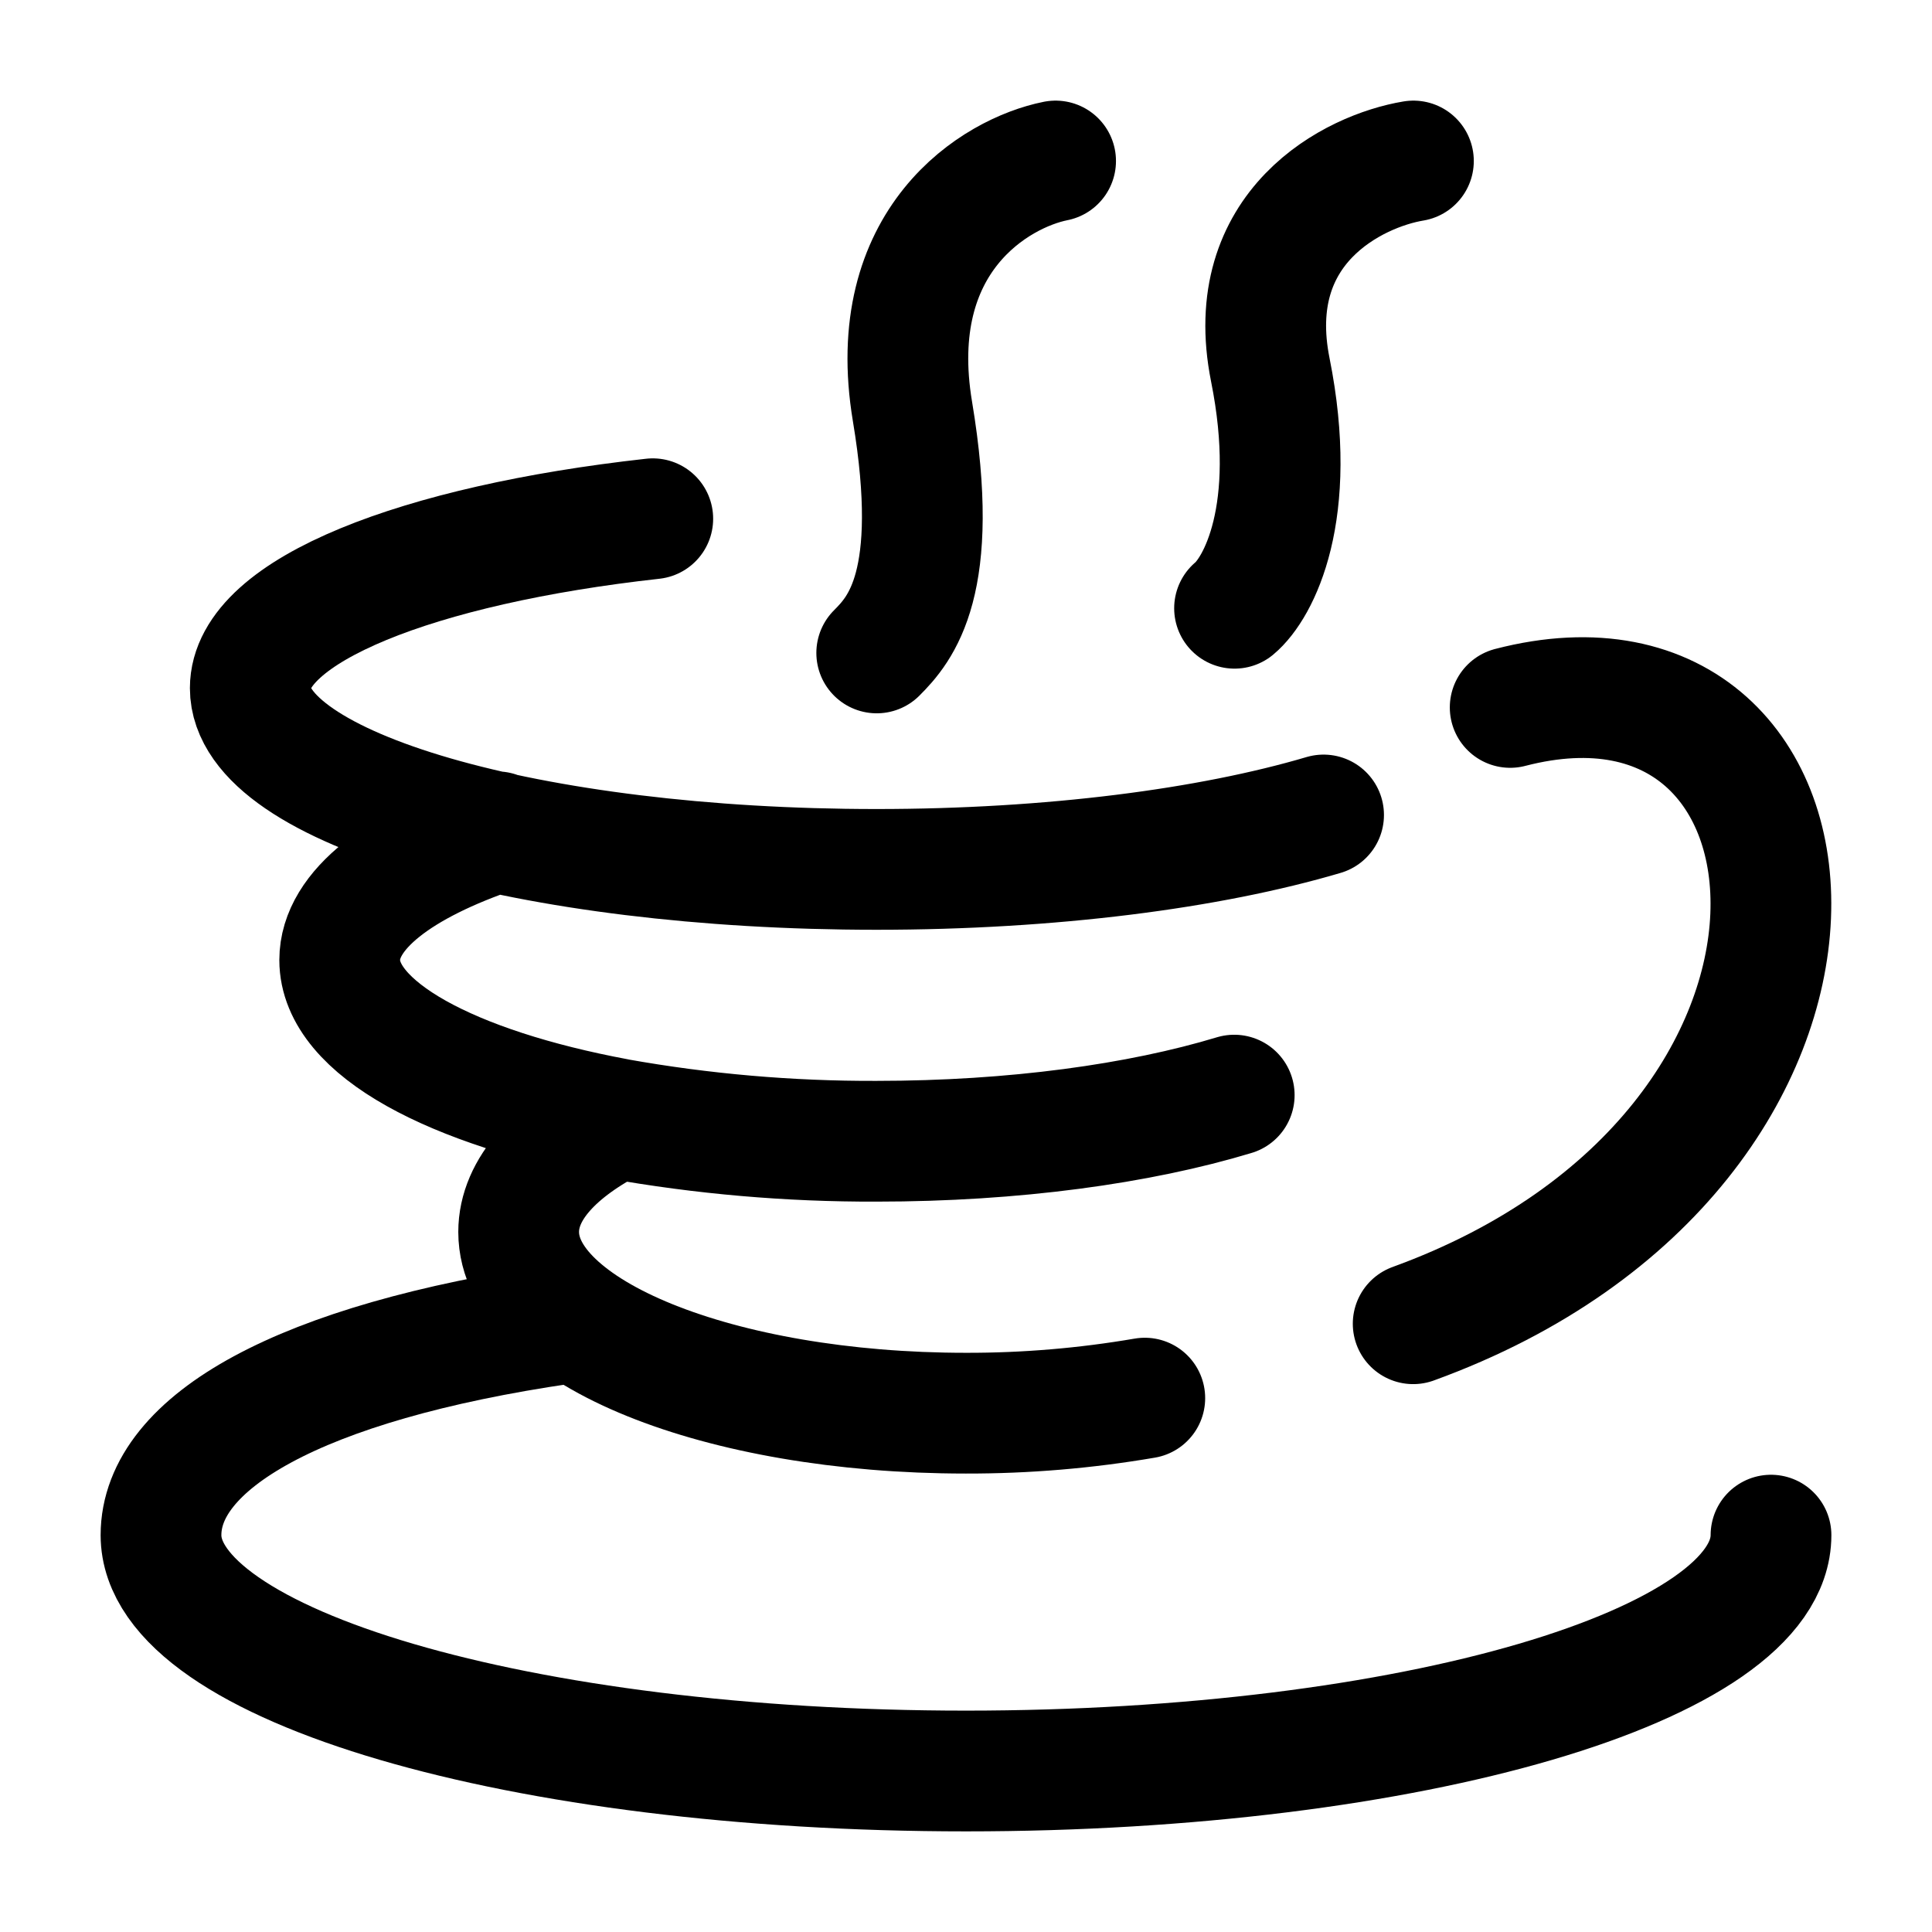
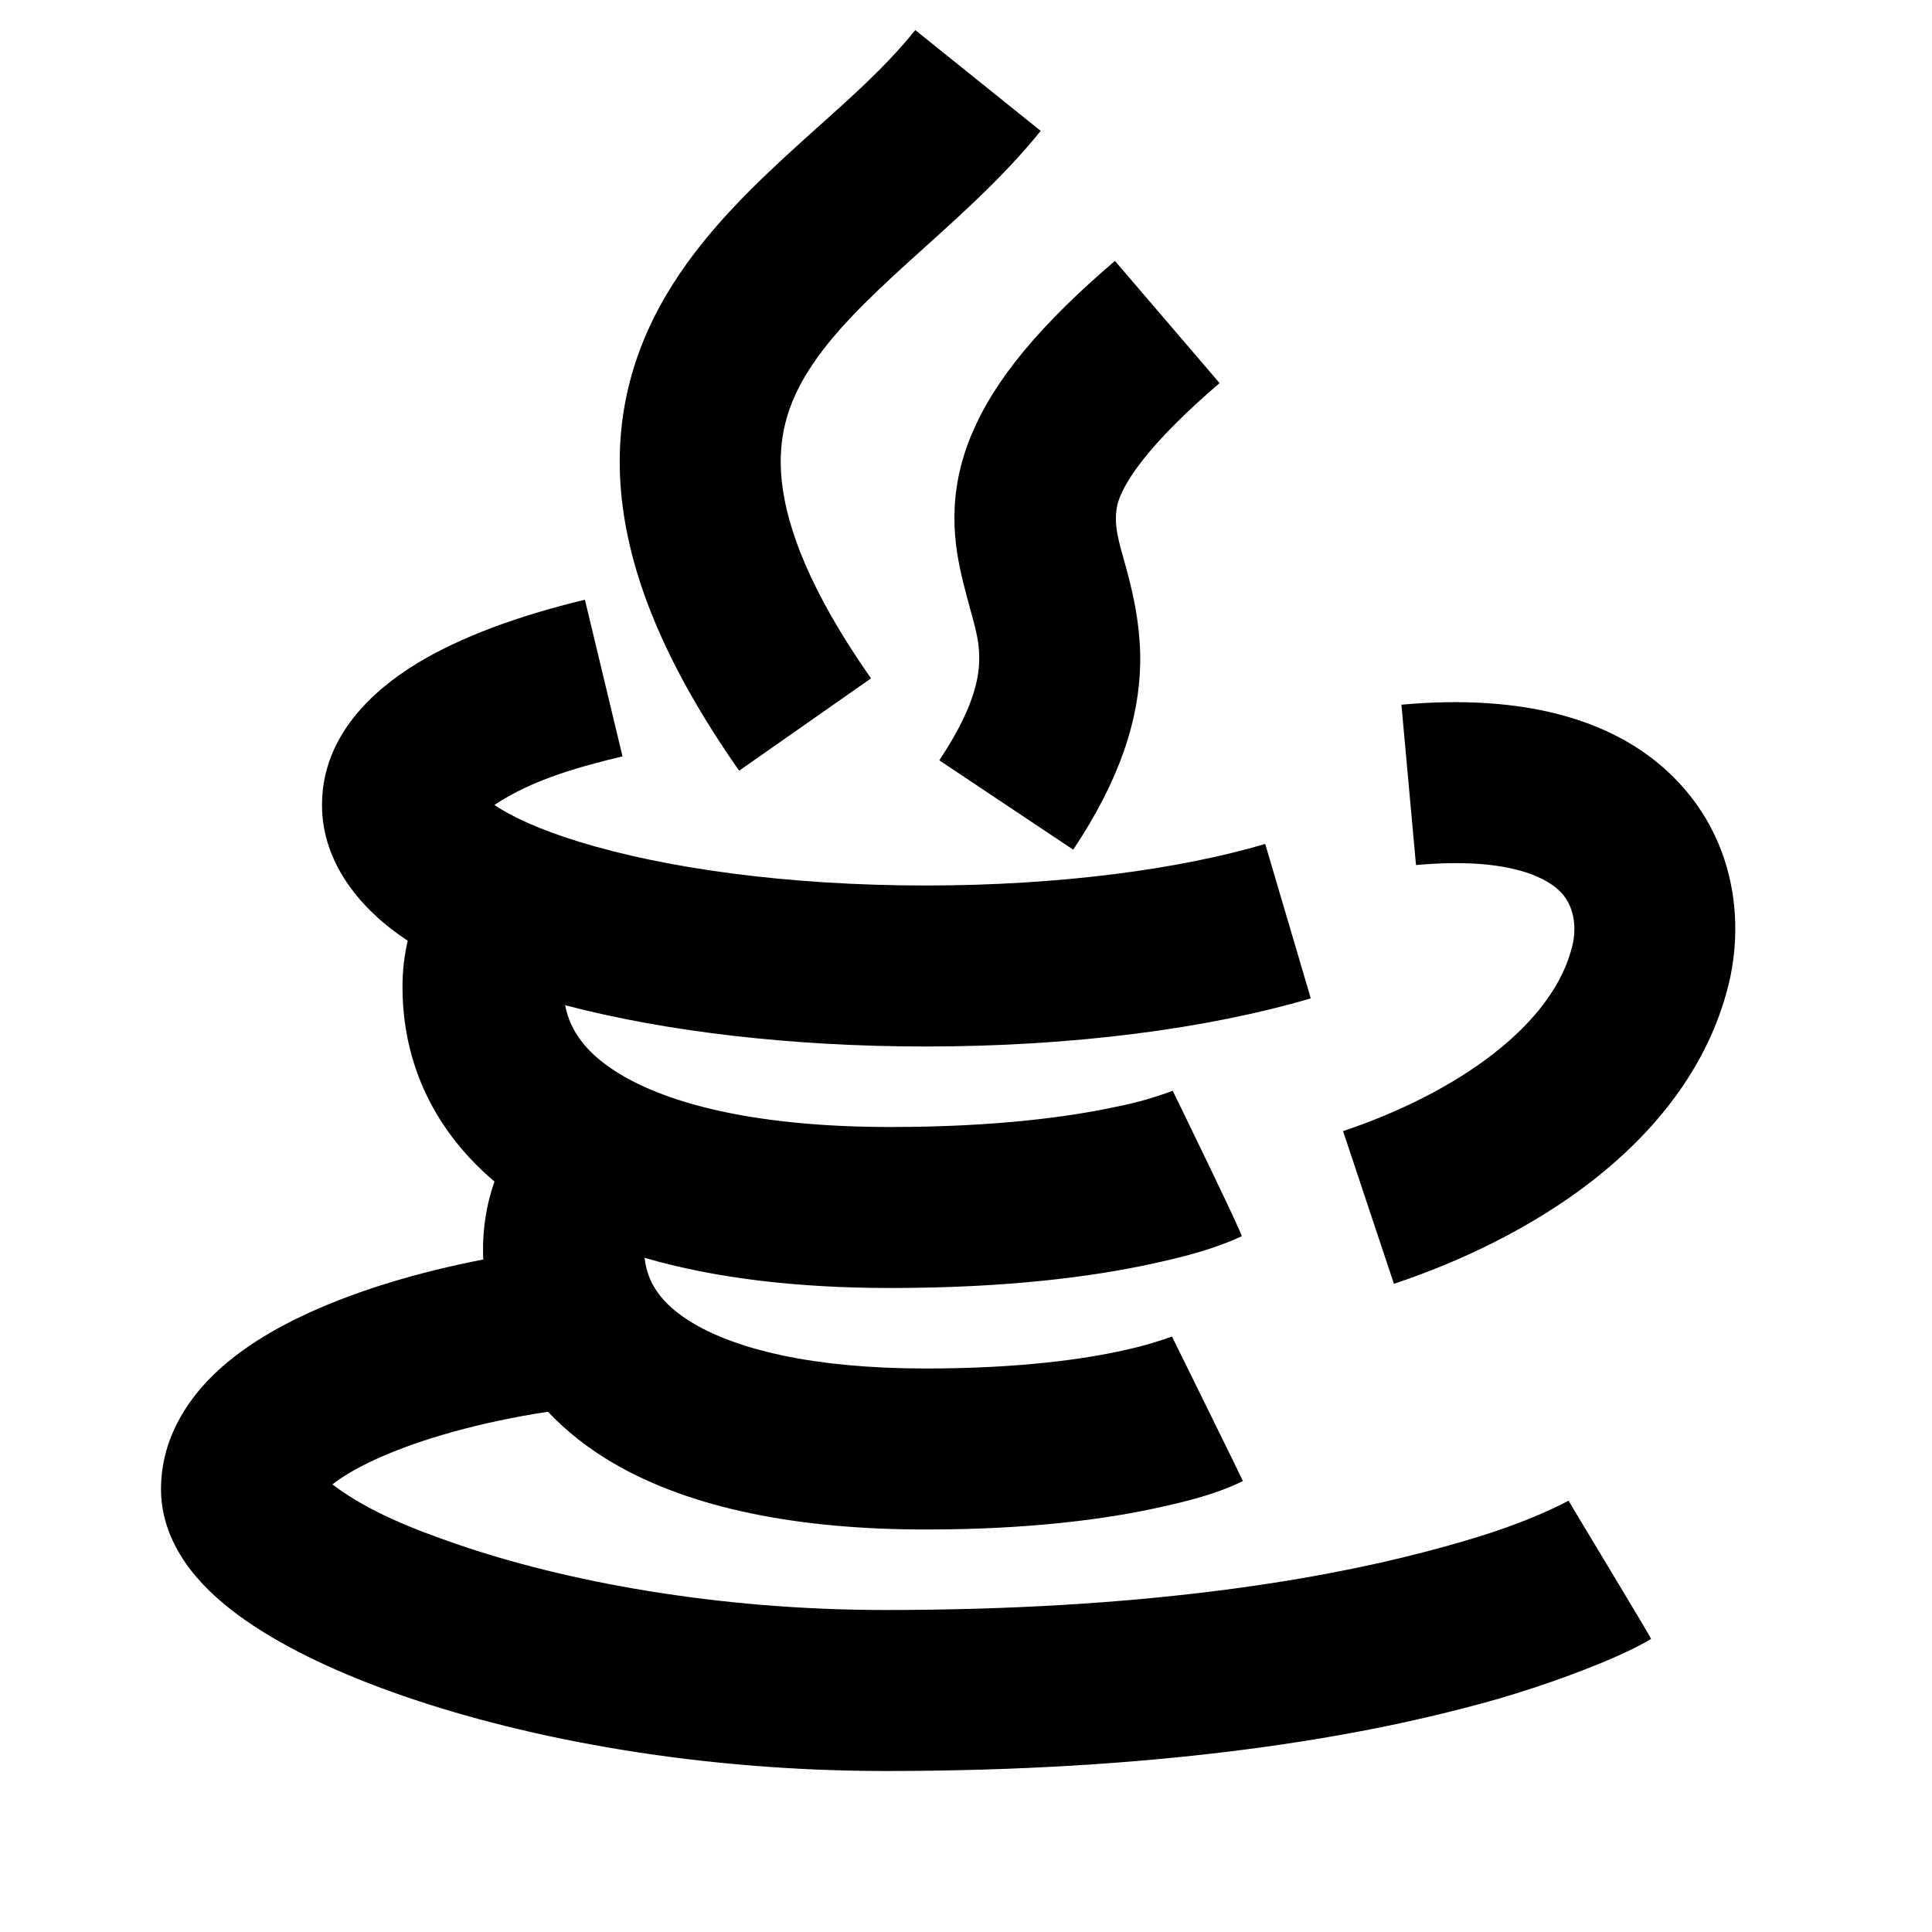
- <svg xmlns="http://www.w3.org/2000/svg" width="24" height="24" viewBox="0 0 24 24">
-   <g fill="none" stroke="currentColor" stroke-linecap="round" stroke-linejoin="round" stroke-width="1.5" color="currentColor">
-     <path d="M6.175 10.333c-1.208.408-1.955.97-1.955 1.593c0 .848 1.389 1.587 3.44 1.97m0 0c-.762.386-1.217.875-1.217 1.408c0 1.243 2.487 2.251 5.555 2.251a13 13 0 0 0 2.223-.187m-6.56-3.471a18 18 0 0 0 3.226.28c1.708 0 3.265-.216 4.445-.573m1.11-3.48c-1.411.417-3.379.676-5.555.676c-4.295 0-7.778-1.008-7.778-2.252c0-.96 2.077-1.78 5-2.104" />
-     <path d="M22 19.07C22 20.688 17.523 22 12 22S2 20.688 2 19.07c0-1.15 1.707-2.146 5-2.626m11.76-7.656c4.214-1.094 4.816 5.468-1.205 7.656M17.558 2c-.74.123-2.133.815-1.778 2.593c.356 1.777-.148 2.716-.444 2.963M13.113 2c-.741.148-2.134.978-1.778 3.111s-.148 2.704-.444 3" />
-   </g>
+ <svg xmlns="http://www.w3.org/2000/svg" width="1em" height="1em" viewBox="0 0 24 24">
+   <path fill="currentColor" d="M10.82 8.427c-.76-1.085-1.046-1.872-1.108-2.445c-.059-.54.073-.97.335-1.383c.283-.447.708-.862 1.248-1.353c.505-.458 1.137-1.003 1.633-1.62L11.37.374c-.416.517-.928.947-1.418 1.391c-.534.485-1.149 1.062-1.593 1.764c-.466.735-.75 1.611-.635 2.67c.112 1.026.588 2.132 1.458 3.375zm1.25-3.03c.284-.684.861-1.37 1.78-2.156l1.3 1.518c-.831.713-1.129 1.153-1.235 1.407c-.104.25-.035.499.035.747c.084.296.223.79.214 1.322c-.012.706-.254 1.452-.832 2.32l-1.664-1.11c.422-.632.492-1.01.496-1.243c.005-.295-.072-.46-.197-.96c-.12-.478-.21-1.097.102-1.845M6.141 10c.47-.314 1.05-.474 1.592-.604L7.266 7.45c-.813.196-1.551.46-2.112.807C4.644 8.573 4 9.136 4 10c0 .726.486 1.306 1.065 1.686a2.5 2.5 0 0 0-.065.572c0 .98.418 1.807 1.143 2.42c-.107.3-.155.634-.14.968c-.777.151-1.536.373-2.17.664c-.432.198-.858.451-1.19.777c-.334.329-.643.804-.643 1.413c0 .427.189.772.374 1.01c.189.242.432.449.684.624c.506.351 1.184.669 1.959.936c1.558.538 3.669.93 5.983.93c3.327 0 5.663-.384 7.19-.782a13 13 0 0 0 1.704-.561c.21-.088.42-.181.616-.297c.01-.006-1.028-1.715-1.024-1.718c-.564.294-1.188.48-1.8.64c-1.349.352-3.513.718-6.686.718c-2.104 0-3.993-.358-5.33-.82c-.532-.184-1.088-.398-1.541-.74c.115-.09.29-.199.538-.312c.558-.256 1.323-.466 2.14-.591q.344.365.814.64c.965.562 2.292.823 3.879.823c1.31 0 2.258-.132 2.898-.274c.356-.078.714-.167 1.042-.328c.003-.002-.881-1.795-.881-1.795q-.291.105-.593.17c-.489.109-1.29.227-2.466.227c-1.413 0-2.336-.24-2.871-.551c-.426-.248-.589-.524-.622-.824c.868.253 1.895.375 3.056.375c1.463 0 2.518-.143 3.228-.297c.386-.083.775-.179 1.134-.346c.02-.01-.857-1.807-.857-1.807a4.4 4.4 0 0 1-.7.198c-.56.121-1.473.252-2.806.252c-1.603 0-2.67-.264-3.302-.623c-.471-.268-.678-.568-.74-.89c1.24.326 2.805.513 4.48.513c1.817 0 3.502-.22 4.783-.598l-.566-1.918c-1.054.311-2.54.516-4.217.516c-1.724 0-3.245-.216-4.302-.542c-.5-.153-.846-.316-1.056-.458m11.448.746c1.213-.11 1.66.188 1.804.342c.149.16.201.408.136.67c-.116.464-.443.914-.973 1.328c-.529.413-1.2.74-1.873.965l.632 1.897c.828-.276 1.718-.698 2.471-1.285c.75-.586 1.424-1.385 1.683-2.42c.185-.74.112-1.741-.614-2.52c-.73-.782-1.909-1.109-3.447-.969z" />
</svg>
